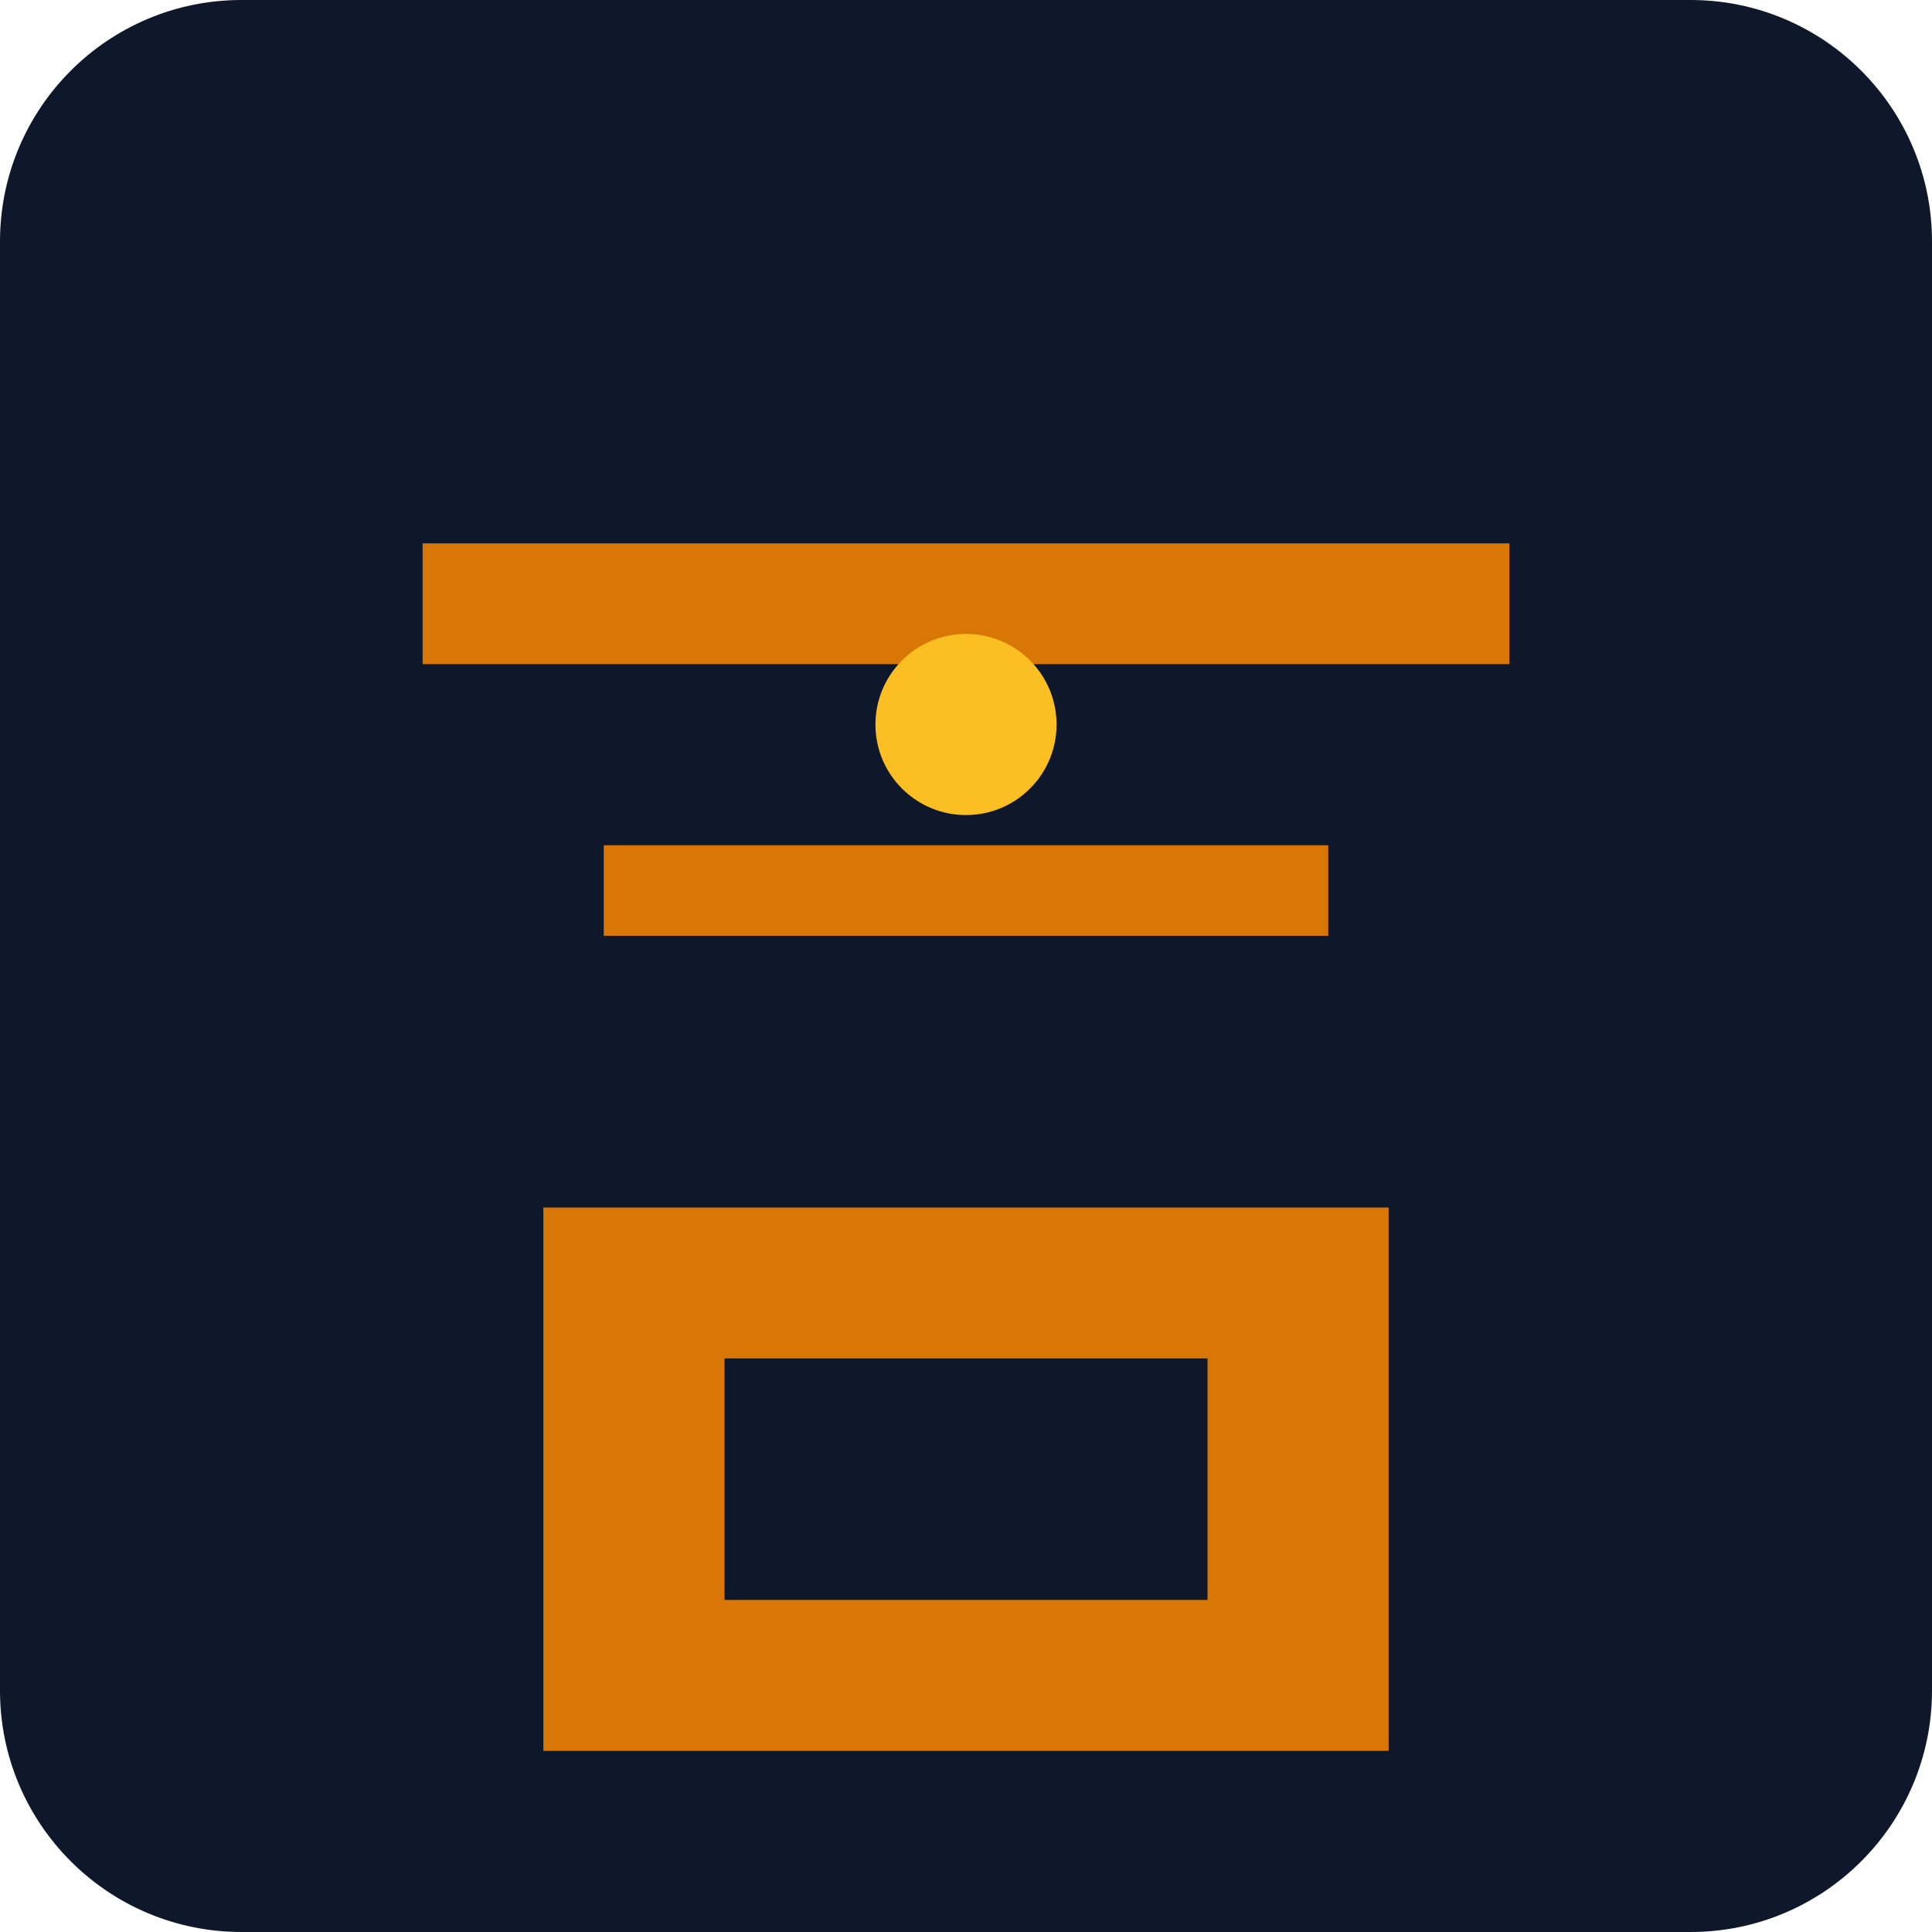
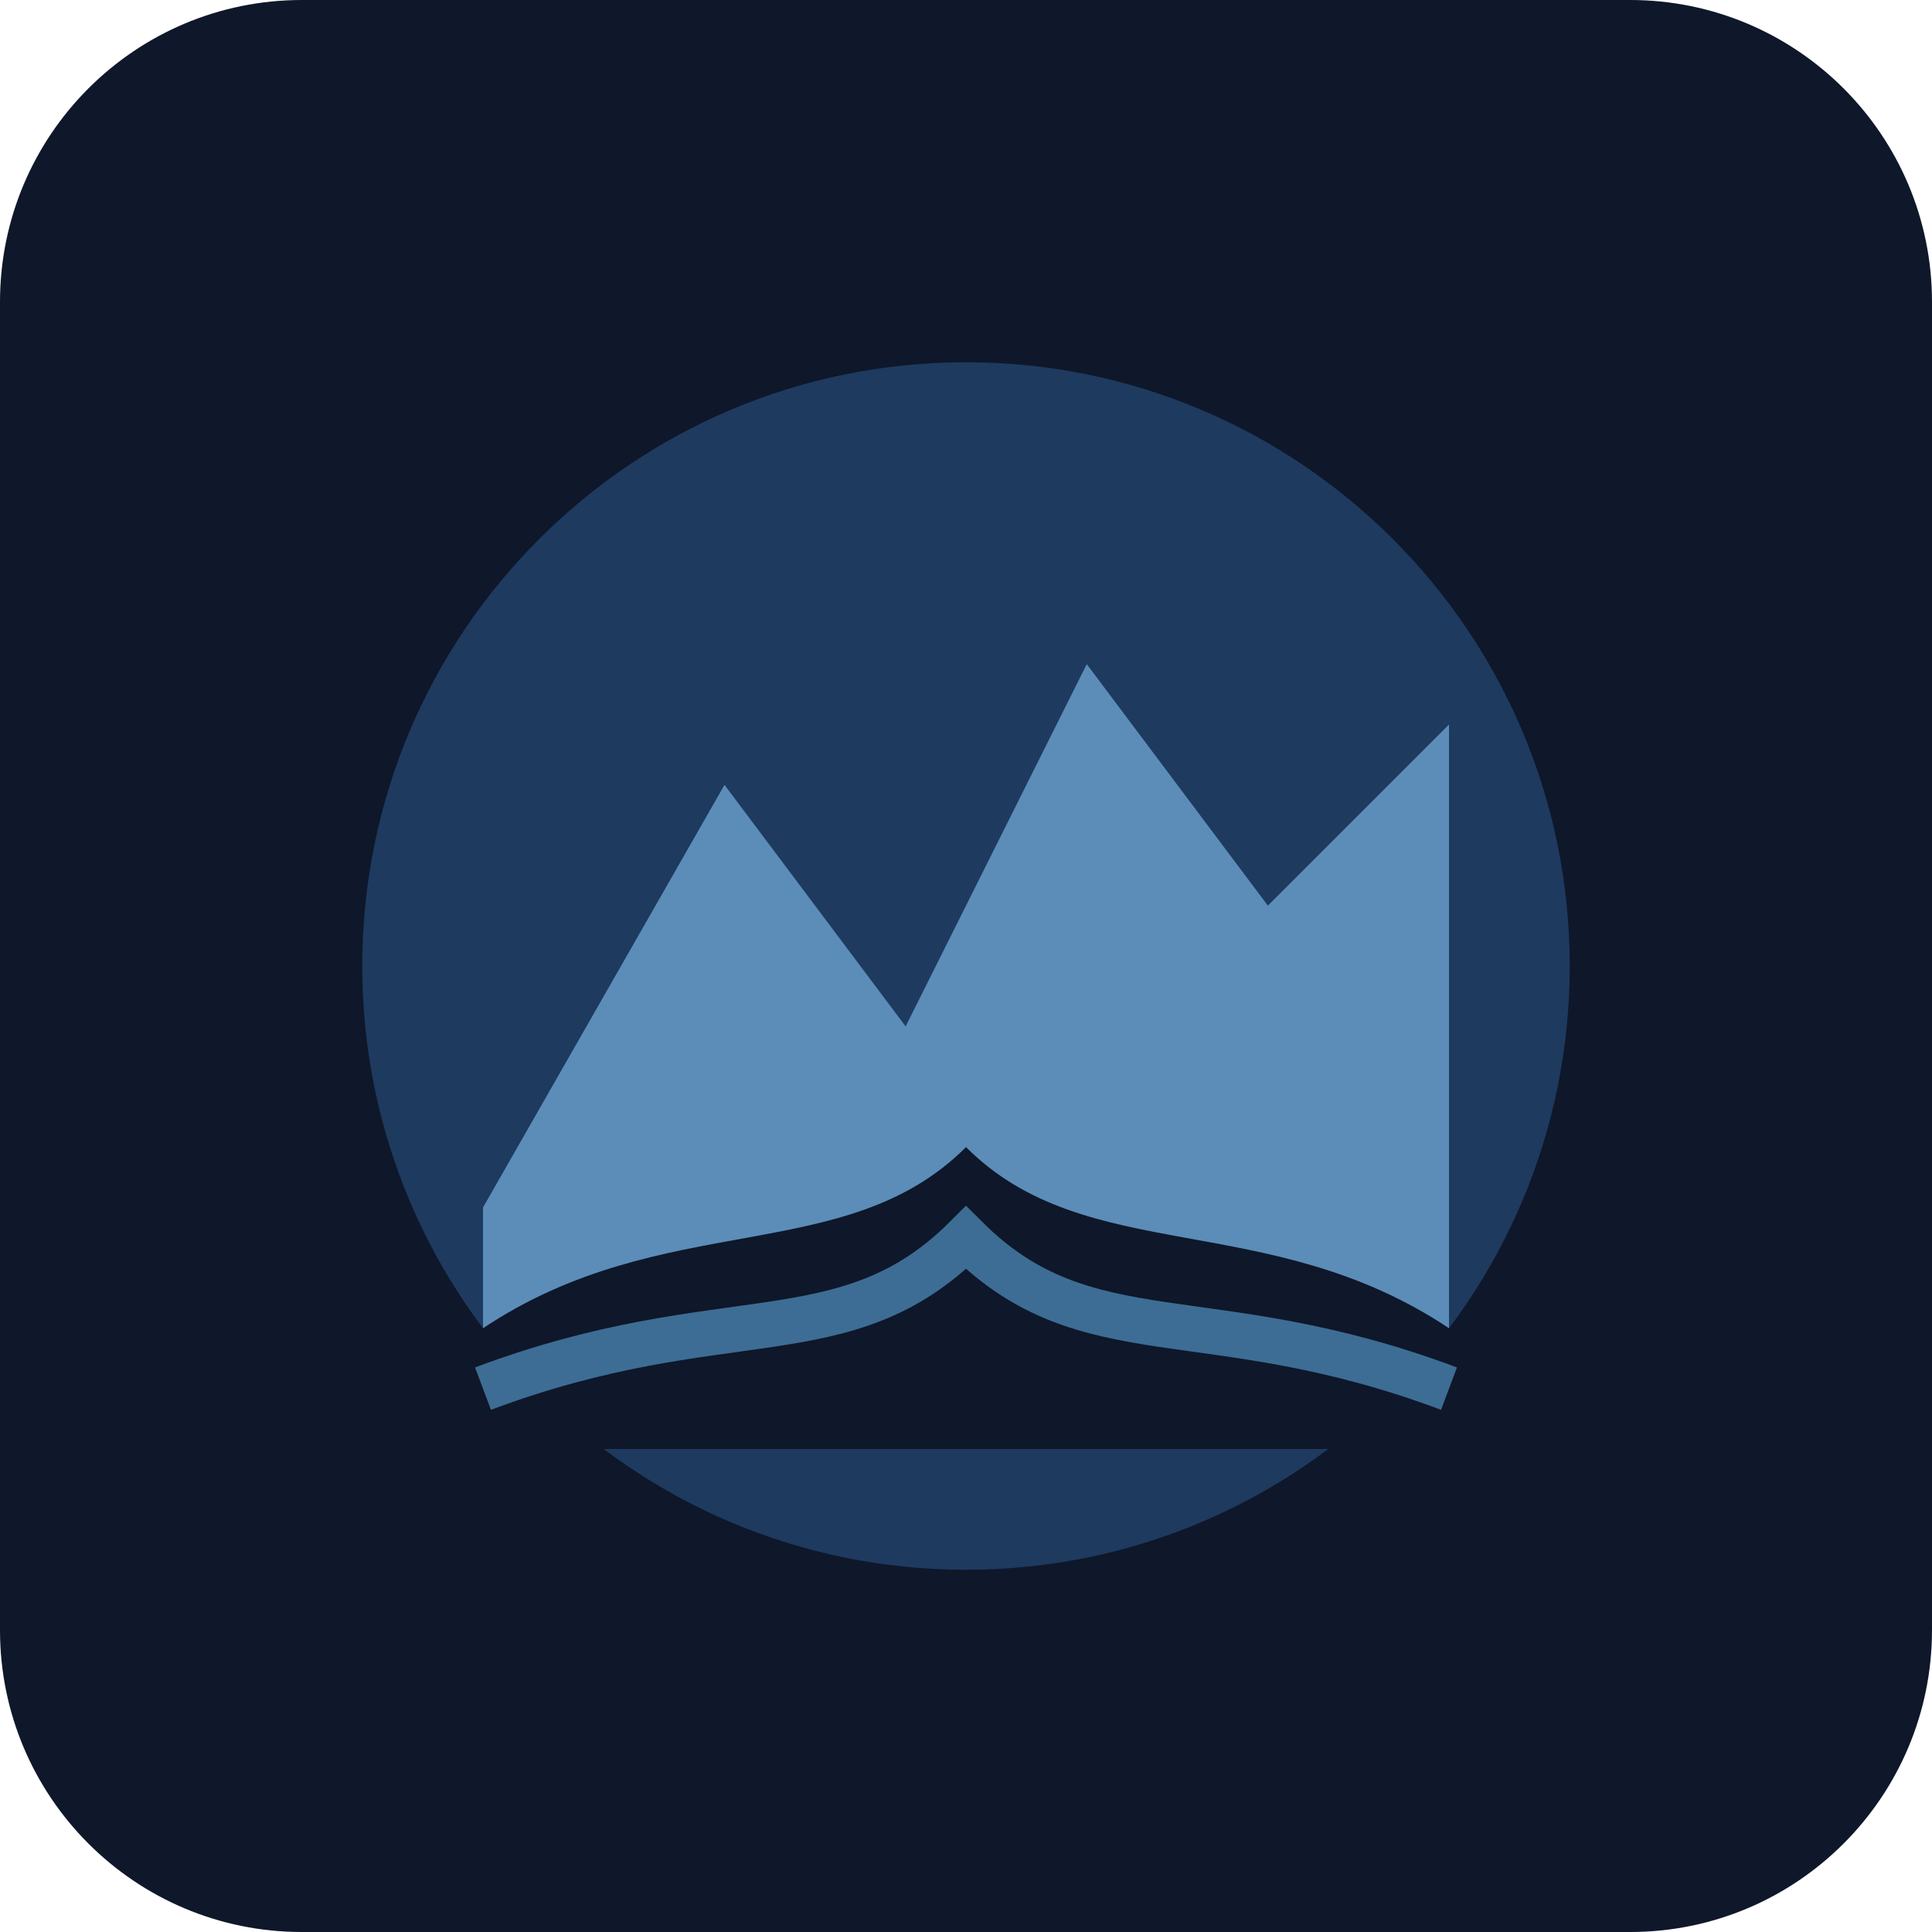
<svg xmlns="http://www.w3.org/2000/svg" viewBox="0 0 64 64" role="img" aria-label="Valley Notary Services">
-   <rect width="64" height="64" rx="8" fill="#0f172a" />
-   <path d="M14 18h36v4H14zm6 10h24v3H20zm-2 12h28v18H18zm6 5v8h16v-8z" fill="#d97706" />
-   <circle cx="32" cy="24" r="3" fill="#fbbf24" />
+   <rect width="64" height="64" rx="10" fill="#0f172a" />
+   <circle cx="32" cy="32" r="20" fill="#1e3a5f" />
+   <path d="M16 40 L24 26 L30 34 L36 22 L42 30 L48 24 L48 44 L16 44 Z" fill="#5b8db8" />
+   <path d="M16 44 C22 40 28 42 32 38 C36 42 42 40 48 44 L48 48 L16 48 Z" fill="#0f172a" />
+   <path d="M16 46 C24 43 28 45 32 41 C36 45 40 43 48 46" fill="none" stroke="#3d6d94" stroke-width="1.5" />
</svg>
